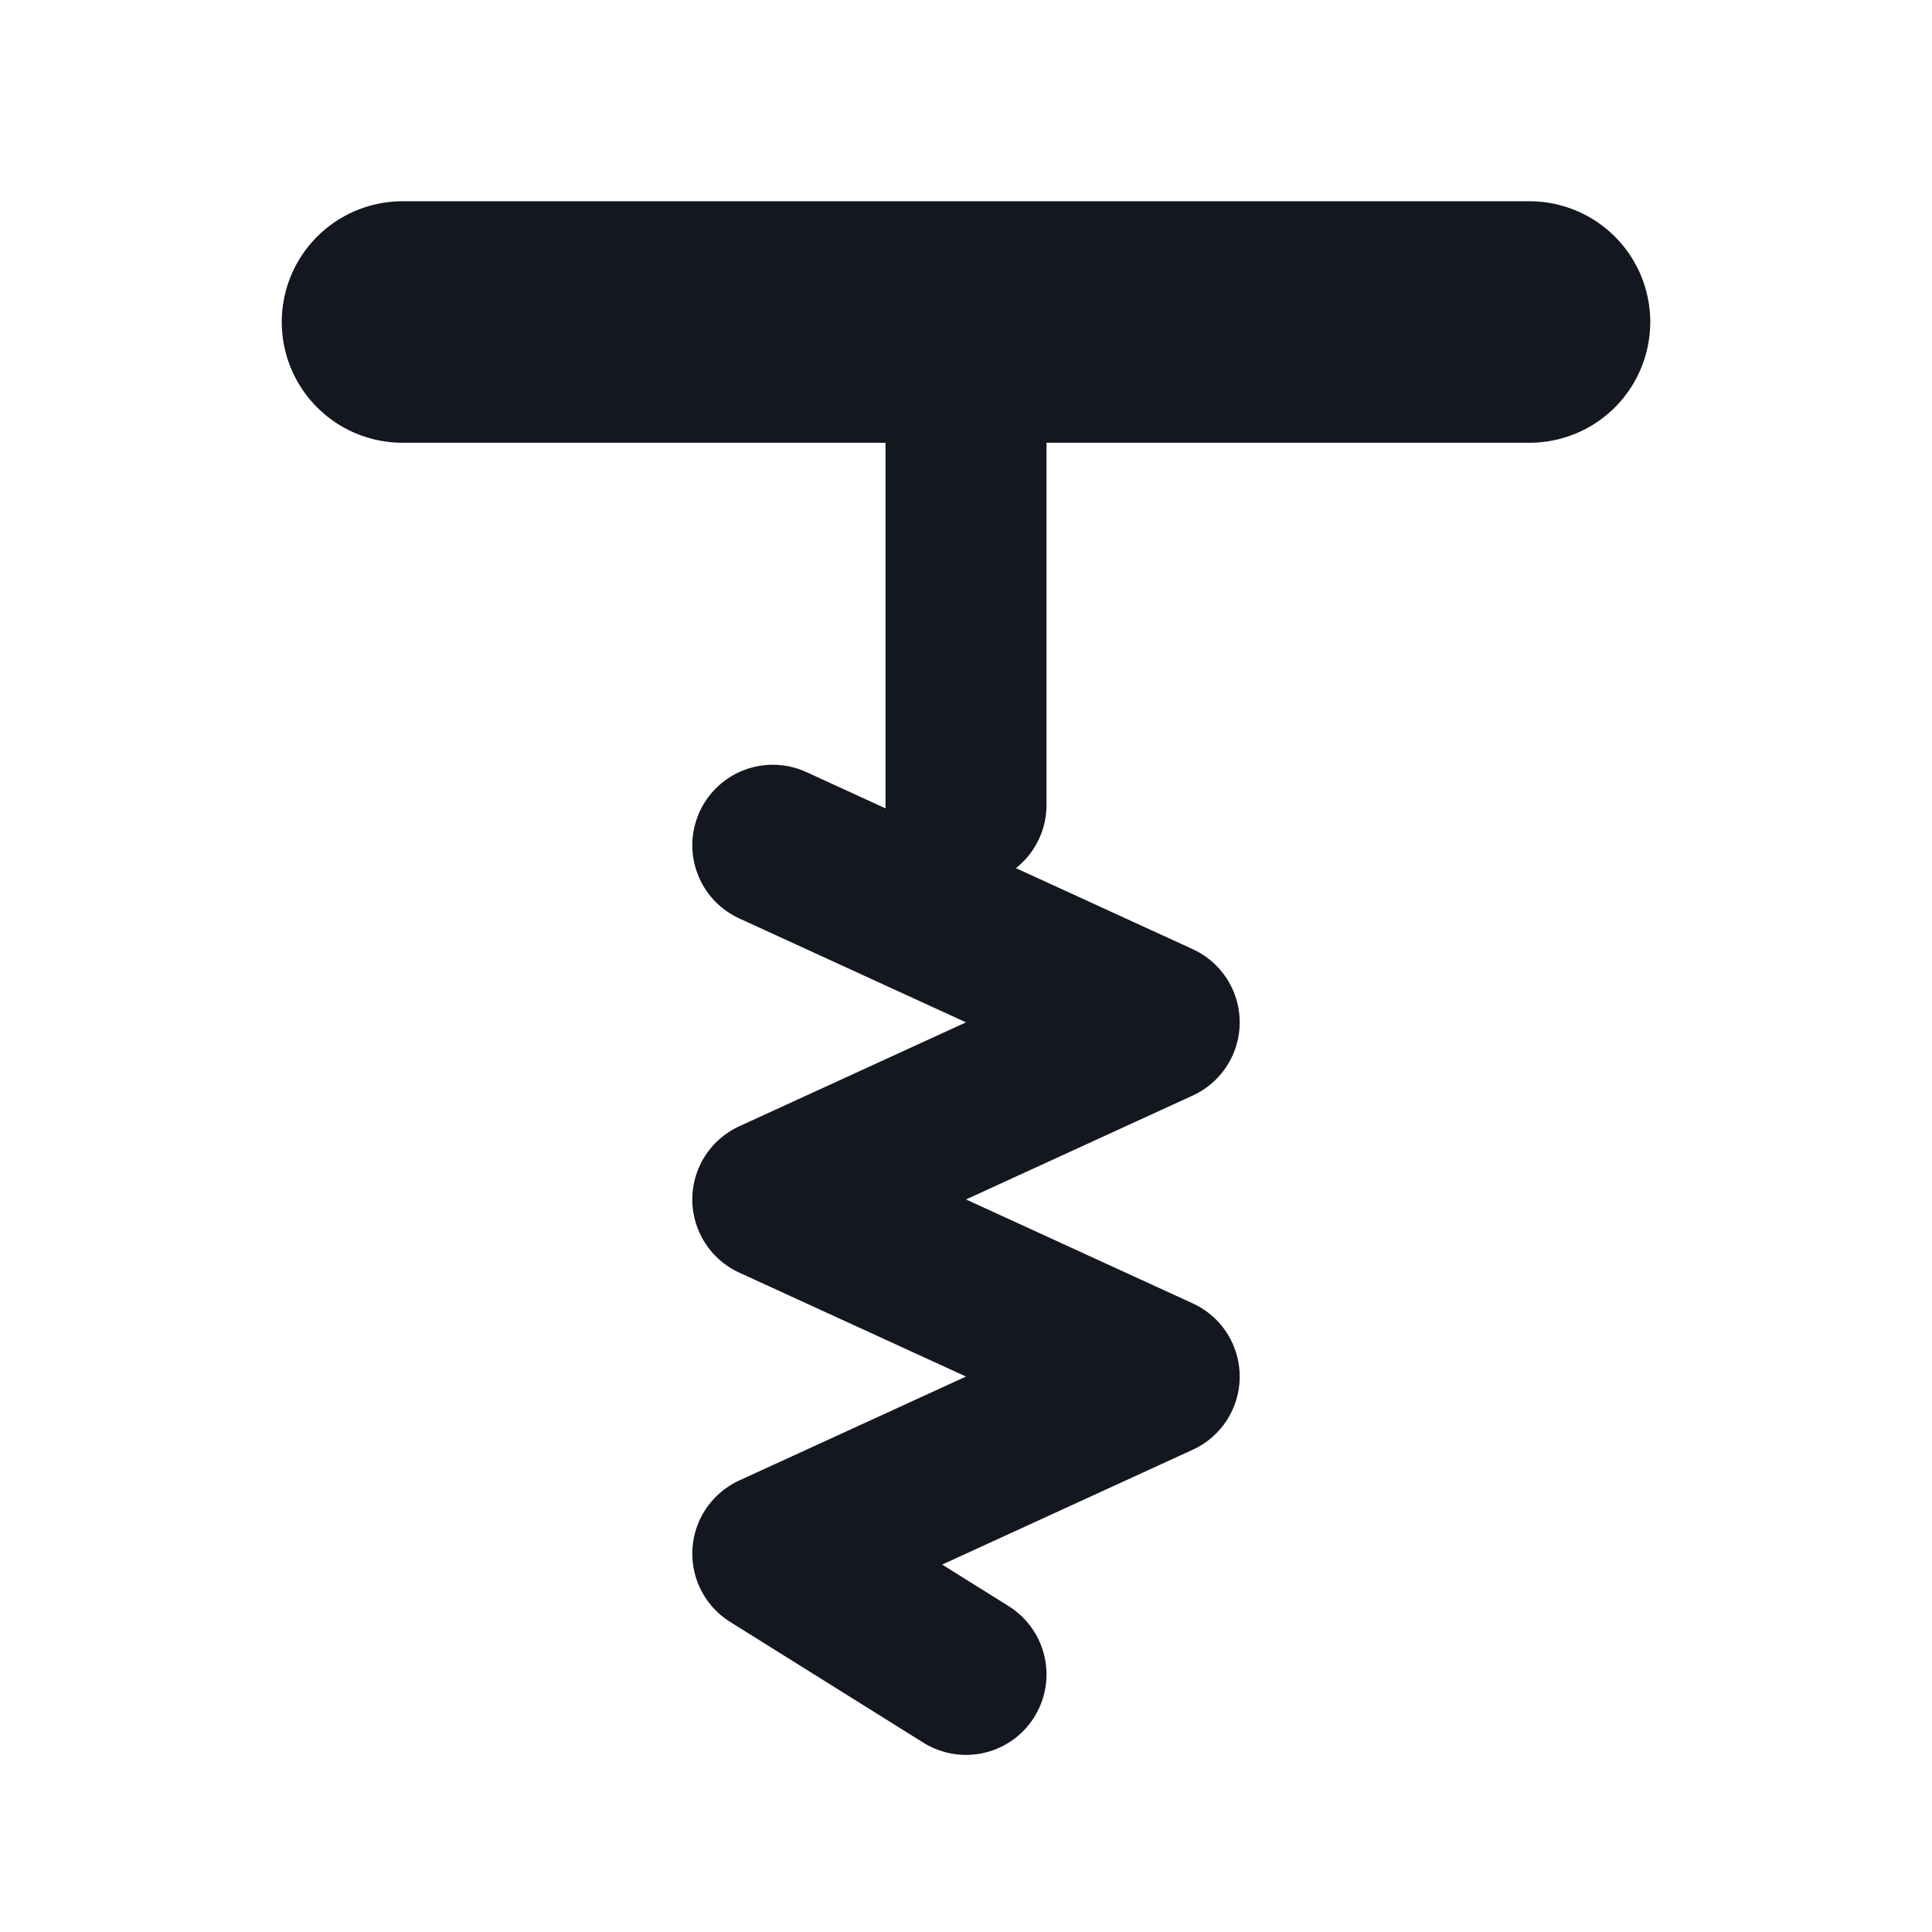
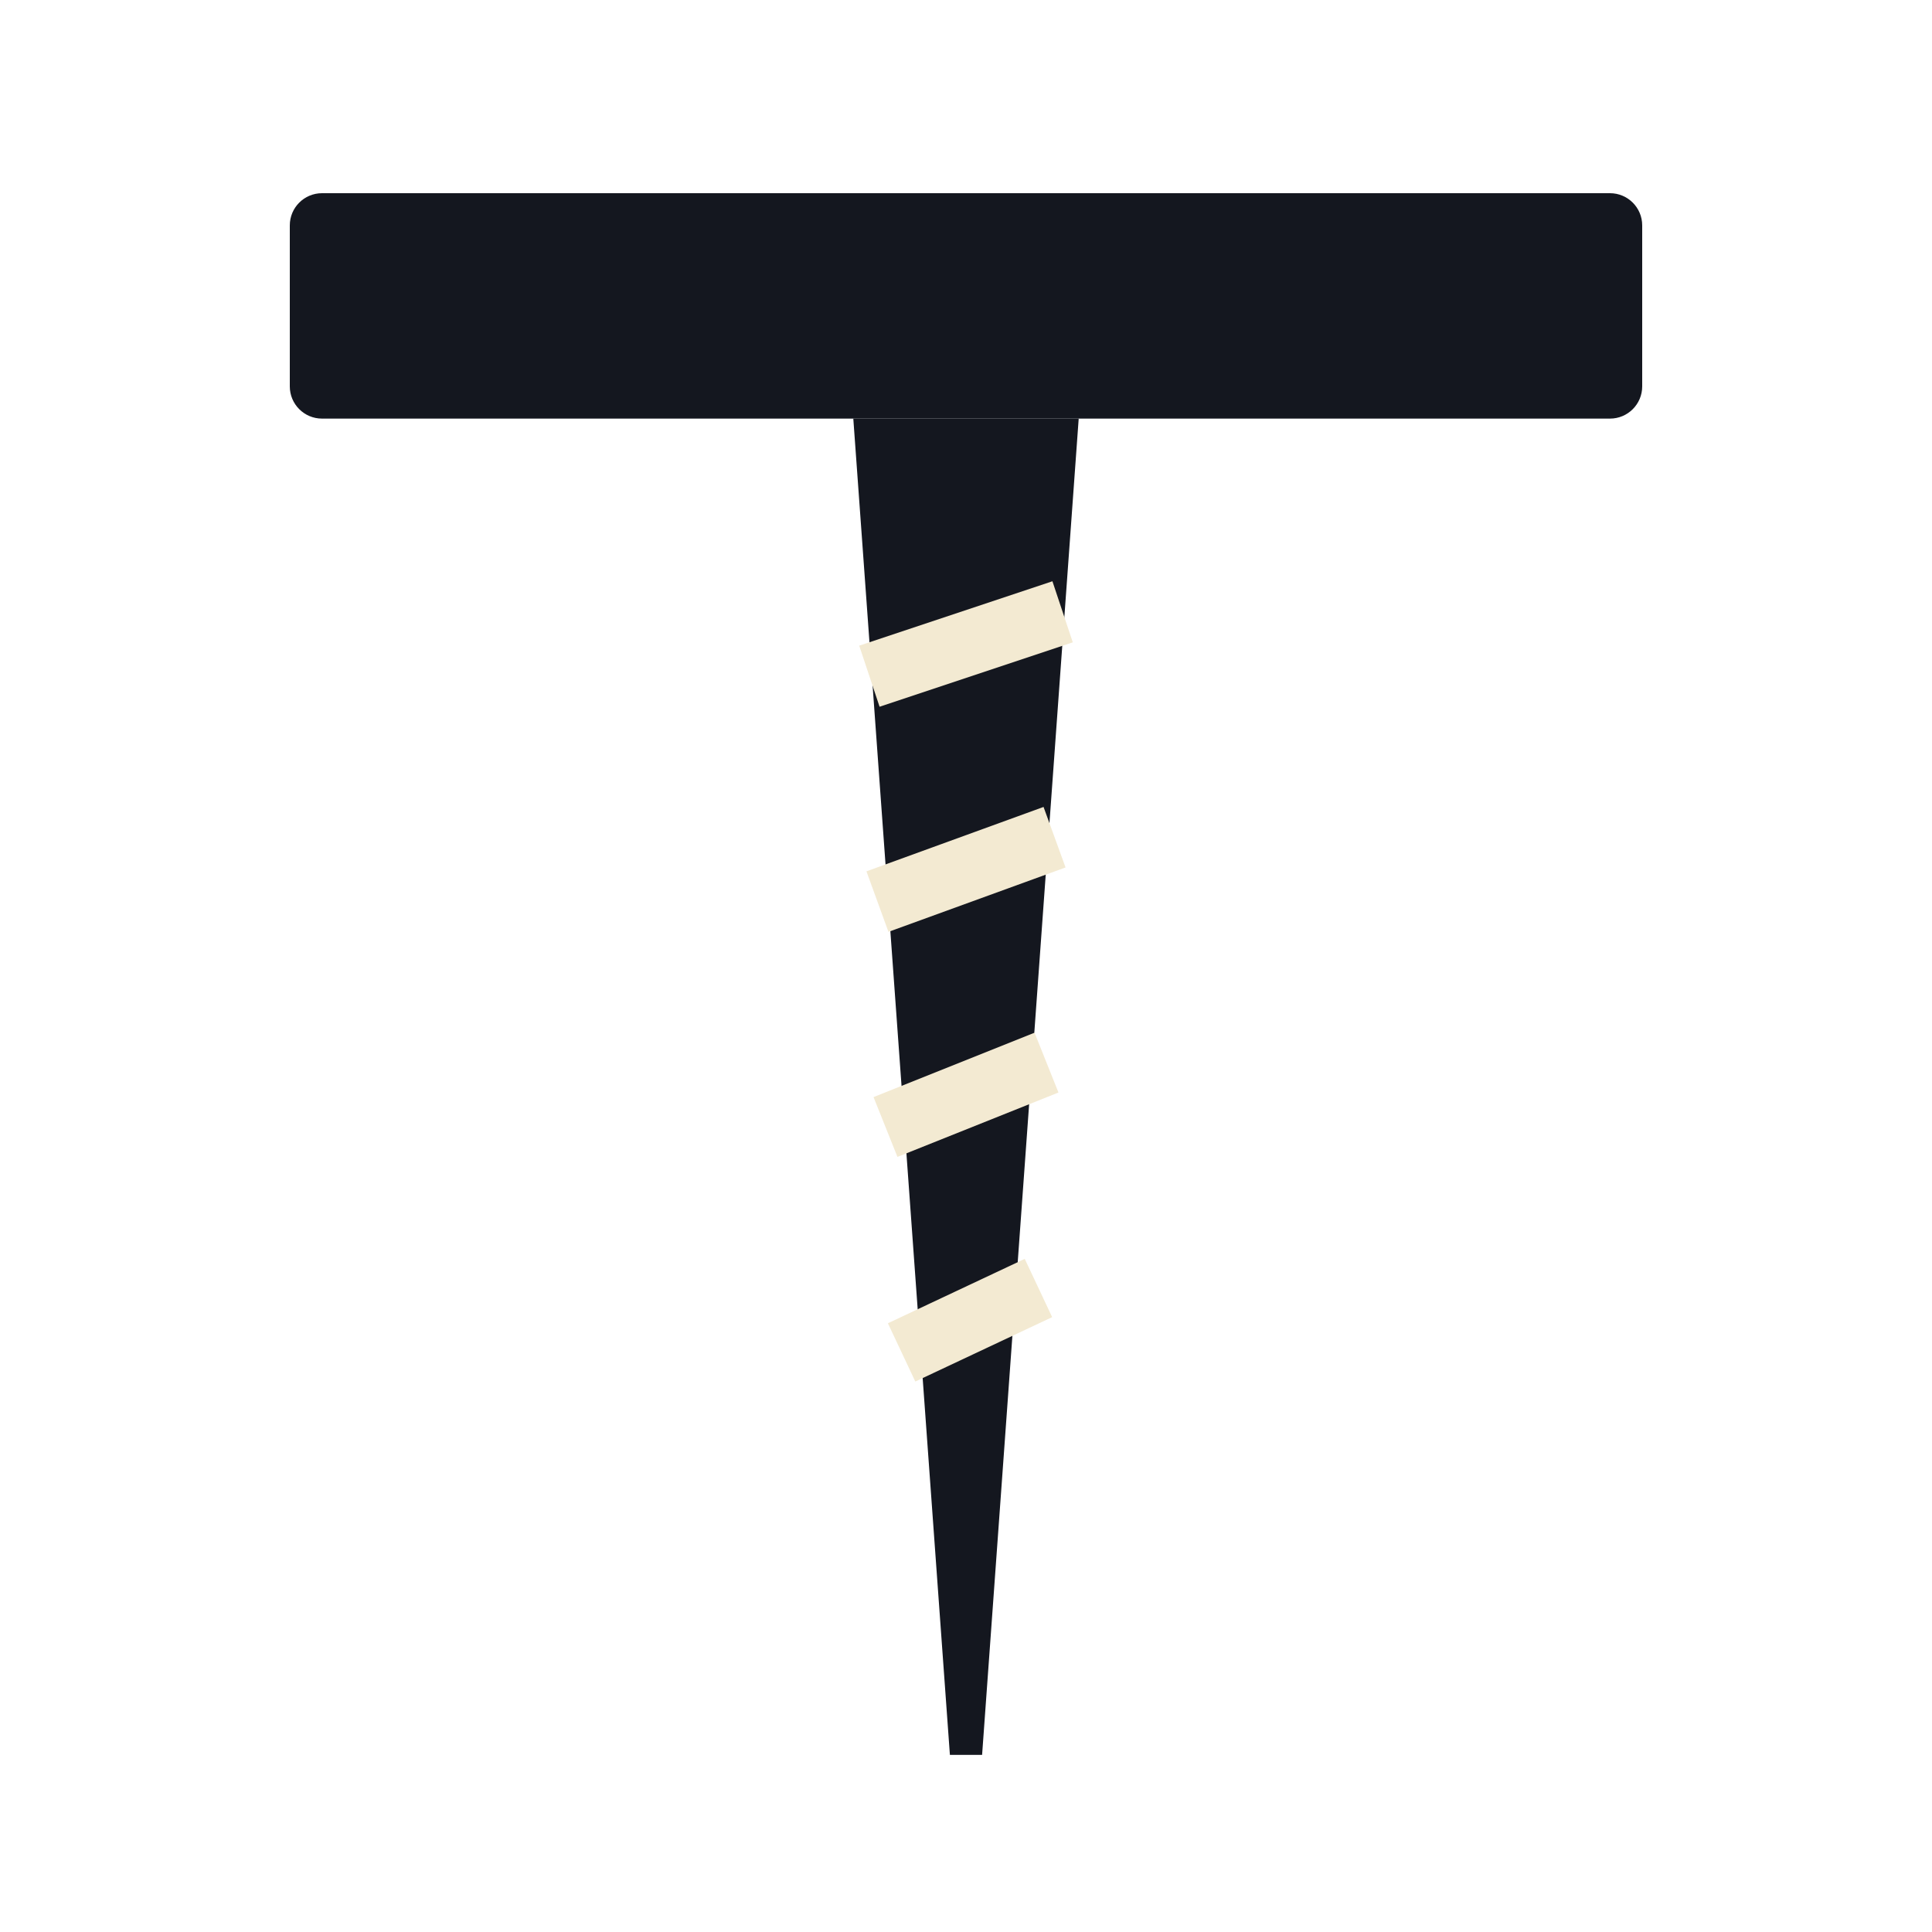
<svg xmlns="http://www.w3.org/2000/svg" viewBox="0 0 24 24" width="128" height="128" fill="#14171f" stroke="none">
-   <path fill="none" stroke="#14171f" stroke-width="3" stroke-linecap="round" stroke-linejoin="round" d="M5 4h14" />
-   <path fill="none" stroke="#14171f" stroke-width="2" stroke-linecap="round" stroke-linejoin="round" d="M12 4v6M9.6 10.5l4.8 2.2-4.8 2.2 4.8 2.2-4.8 2.2 2.4 1.5" />
+   <rect x="3.6" y="2.4" width="16.8" height="2.8" rx="0.4" />
+   <path d="M10.6 5.2H13.4L12.2 21.8H11.8Z" />
+   <path fill="none" stroke="#f3ead2" stroke-width="0.8" stroke-linecap="butt" stroke-linejoin="miter" d="M10.8 8.4L13.2 7.6M10.9 11.2L13.1 10.4M11 14L13 13.2M11.2 16.8L12.9 16" />
</svg>
